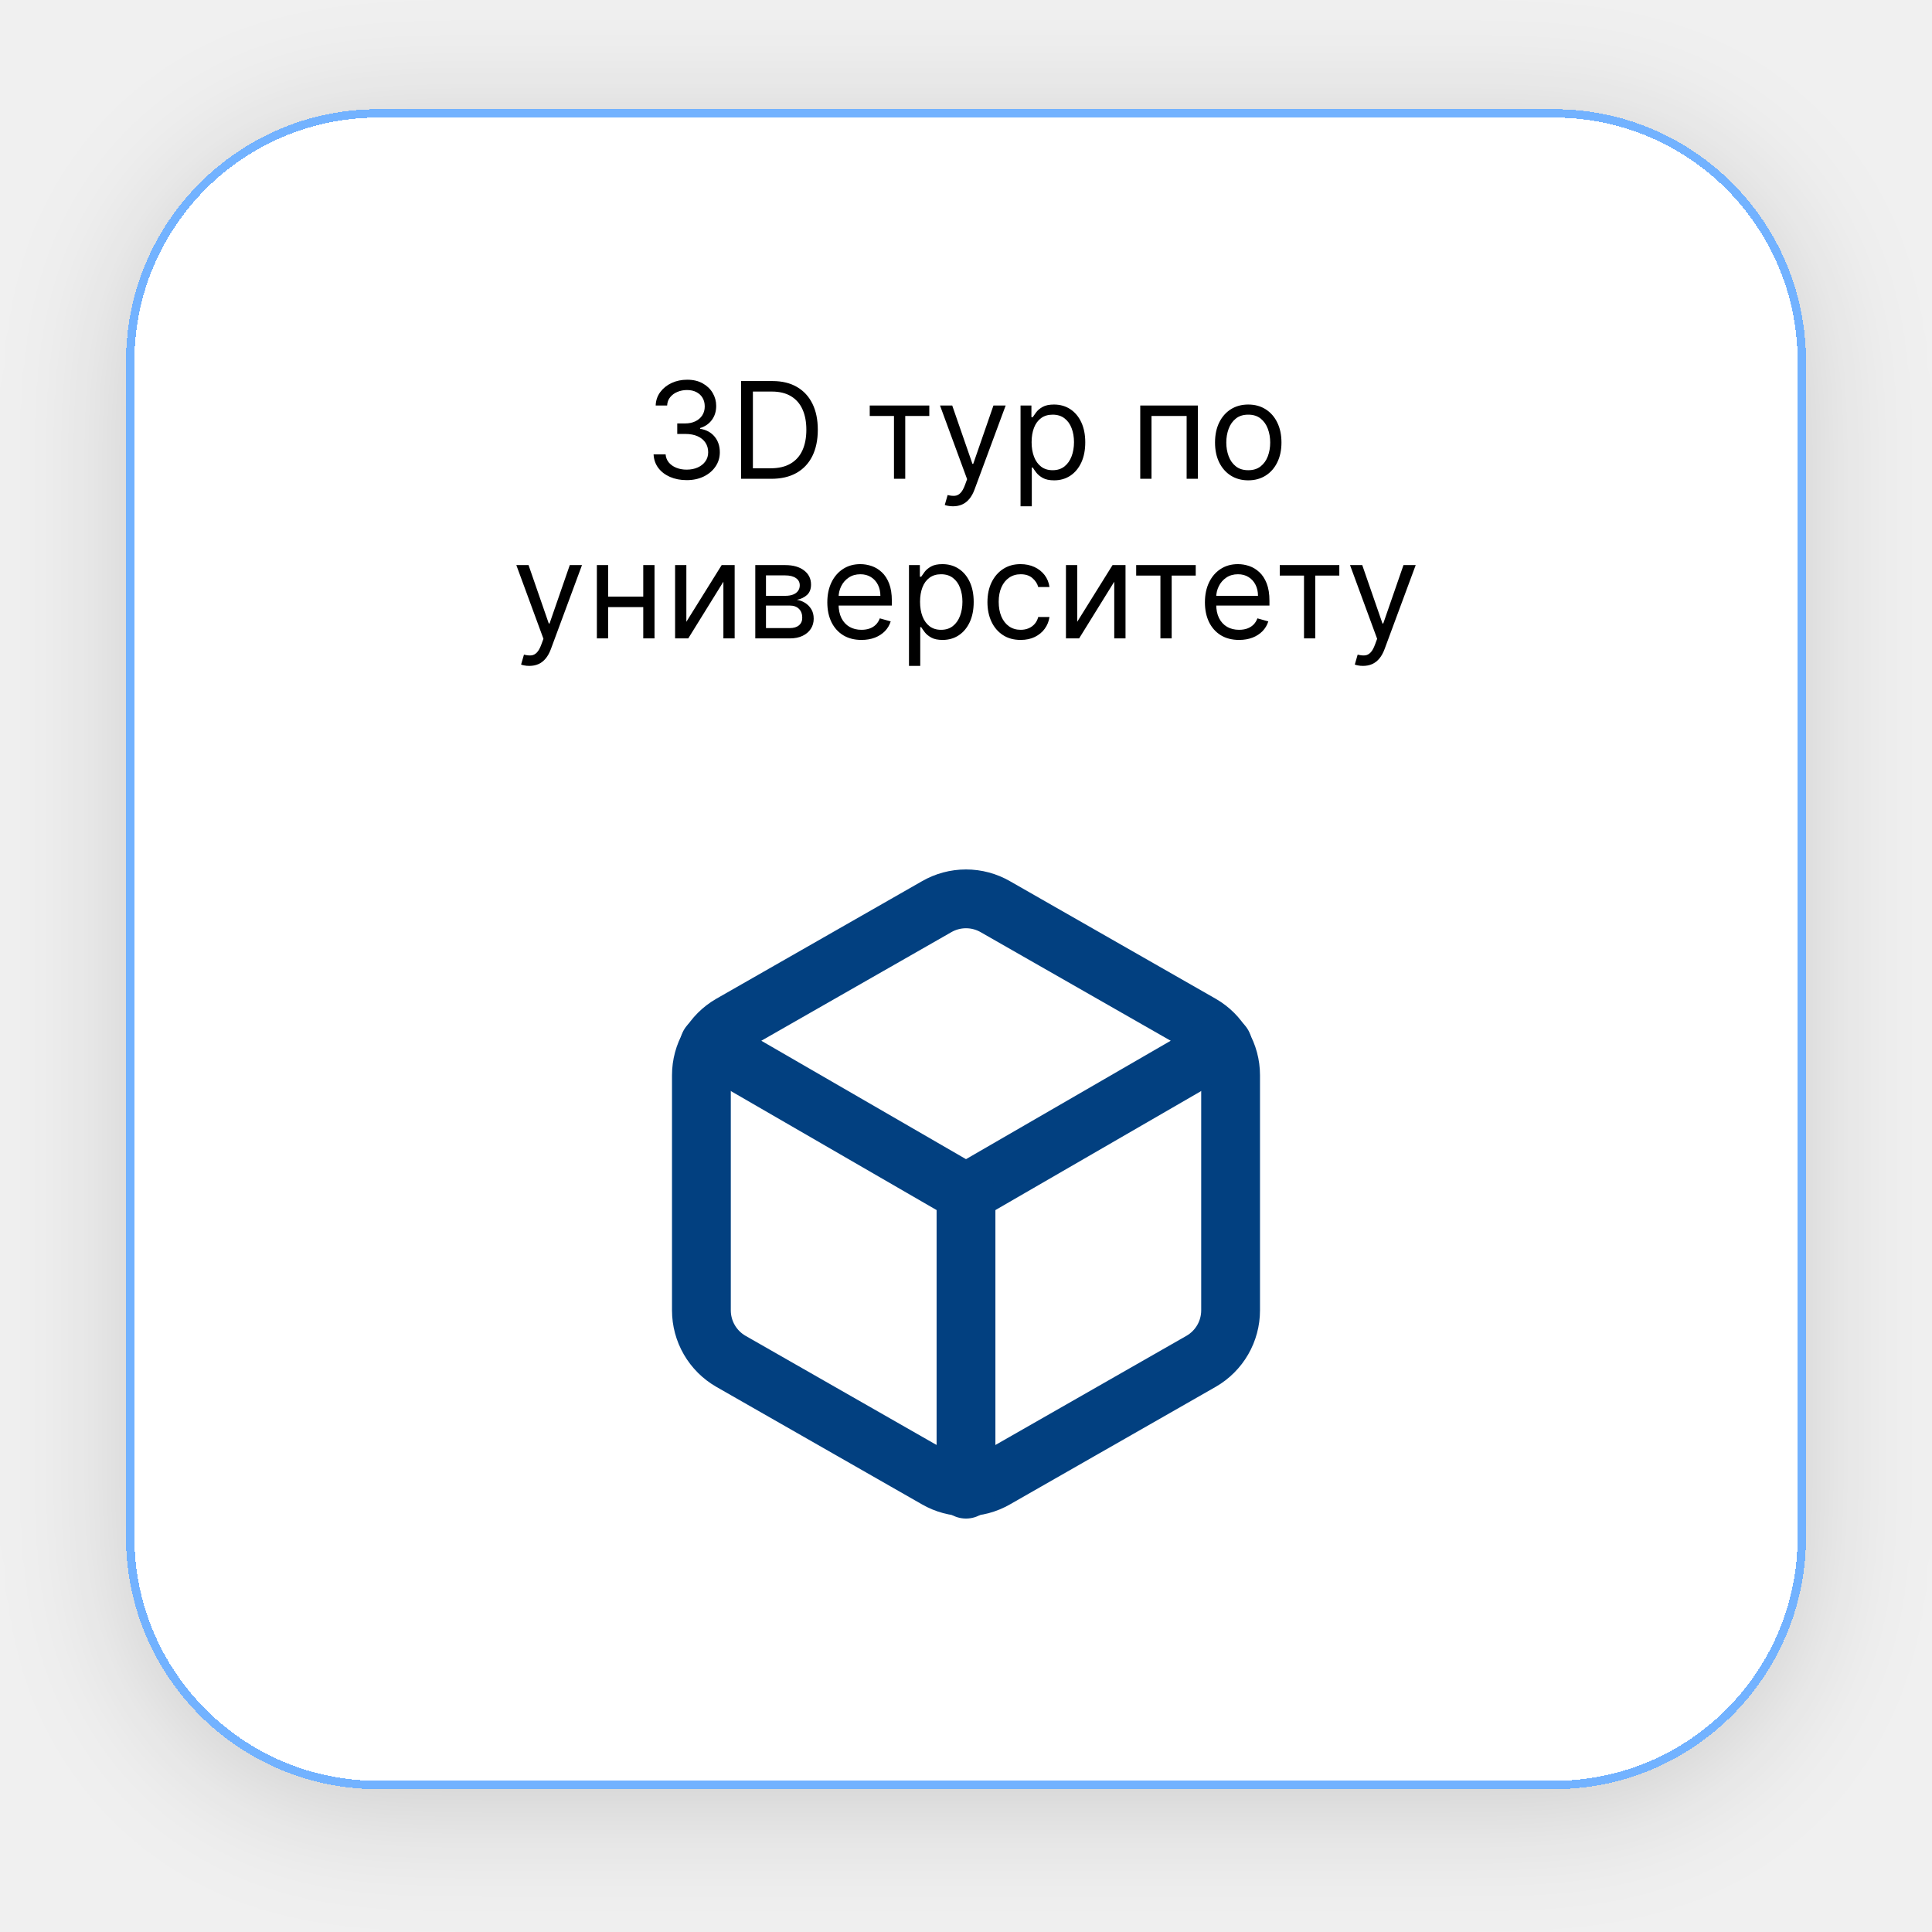
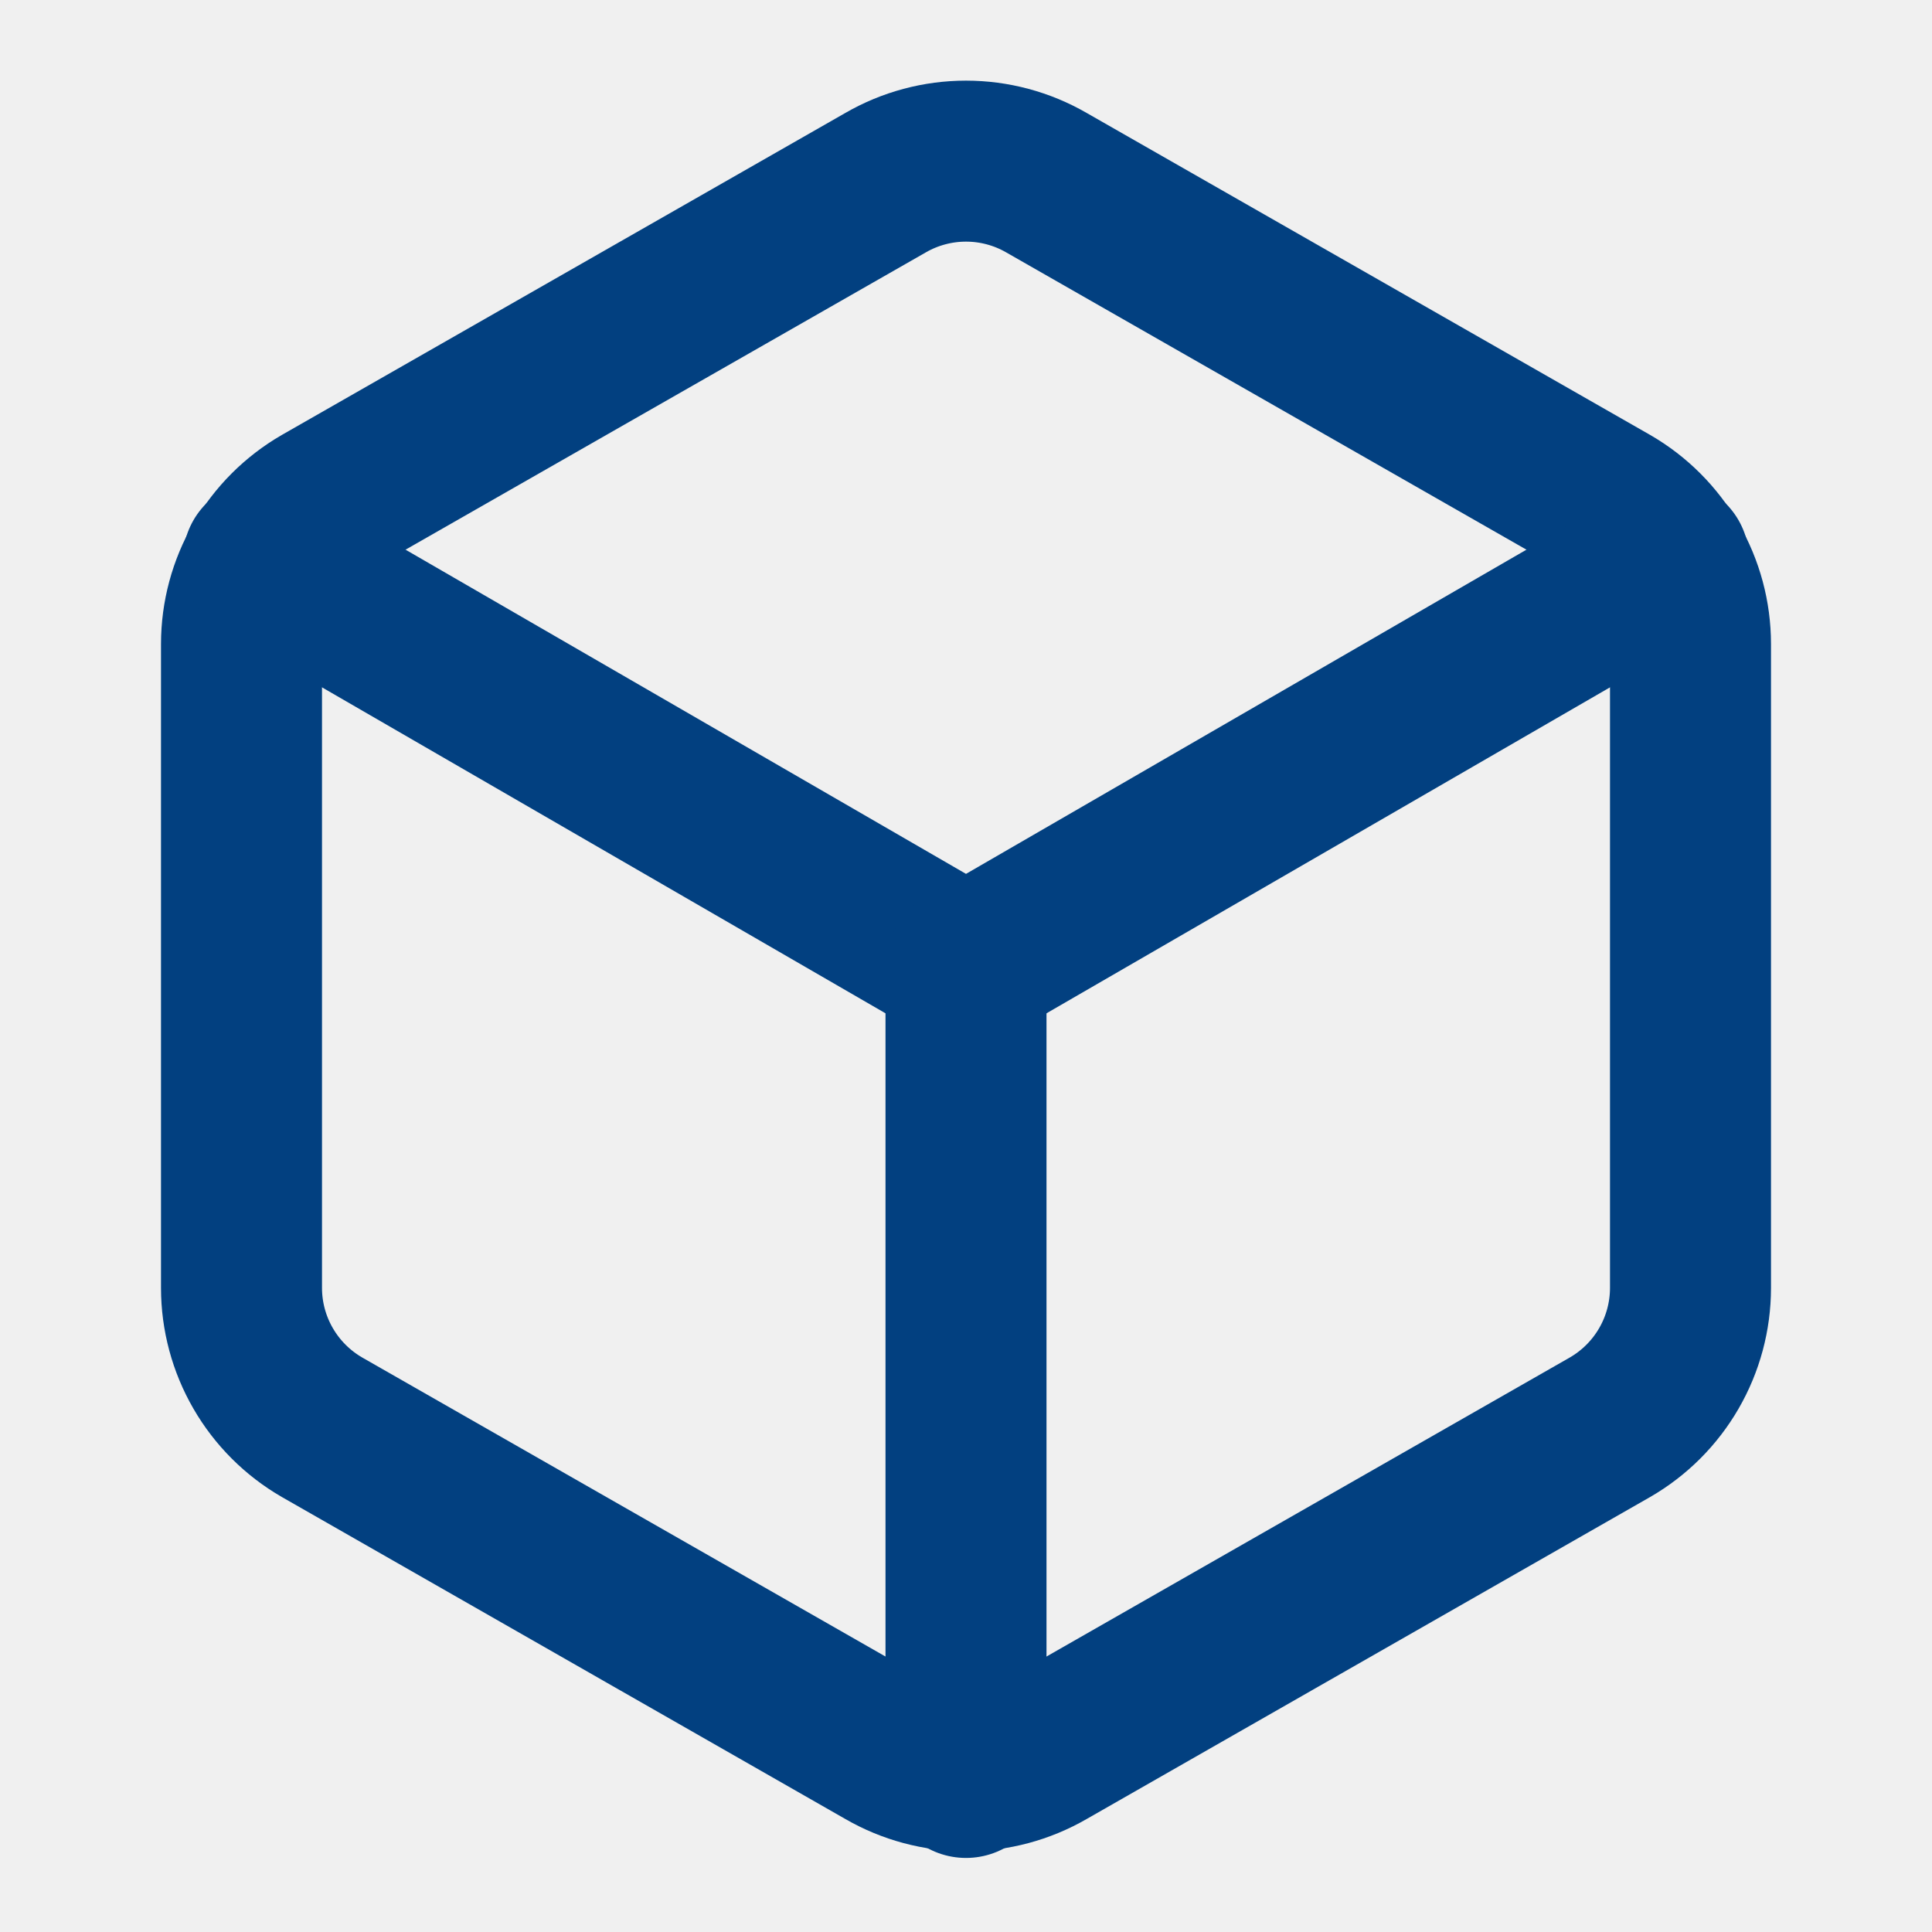
- <svg xmlns="http://www.w3.org/2000/svg" width="230" height="230" viewBox="0 0 230 230" fill="none">
-   <g filter="url(#filter0_d_438_1167)">
-     <rect x="15" y="13" width="200" height="200" rx="30" fill="white" shape-rendering="crispEdges" />
-     <rect x="15.5" y="13.5" width="199" height="199" rx="29.5" stroke="#72B2FF" shape-rendering="crispEdges" />
-     <path d="M81.761 57.159C81.011 57.159 80.343 57.03 79.756 56.773C79.172 56.515 78.708 56.157 78.364 55.699C78.023 55.237 77.837 54.701 77.807 54.091H79.239C79.269 54.466 79.398 54.79 79.625 55.062C79.852 55.331 80.15 55.54 80.517 55.688C80.885 55.835 81.292 55.909 81.739 55.909C82.239 55.909 82.682 55.822 83.068 55.648C83.454 55.474 83.758 55.231 83.977 54.92C84.197 54.61 84.307 54.25 84.307 53.841C84.307 53.413 84.201 53.036 83.989 52.71C83.776 52.381 83.466 52.123 83.057 51.938C82.648 51.752 82.148 51.659 81.557 51.659H80.625V50.409H81.557C82.019 50.409 82.424 50.326 82.773 50.159C83.125 49.992 83.4 49.758 83.597 49.455C83.797 49.151 83.898 48.795 83.898 48.386C83.898 47.992 83.811 47.65 83.636 47.358C83.462 47.066 83.216 46.839 82.898 46.676C82.583 46.513 82.212 46.432 81.784 46.432C81.383 46.432 81.004 46.506 80.648 46.653C80.296 46.797 80.008 47.008 79.784 47.284C79.561 47.557 79.439 47.886 79.421 48.273H78.057C78.079 47.663 78.263 47.129 78.608 46.67C78.953 46.208 79.403 45.849 79.96 45.591C80.521 45.333 81.136 45.205 81.807 45.205C82.526 45.205 83.144 45.35 83.659 45.642C84.174 45.93 84.57 46.311 84.847 46.784C85.123 47.258 85.261 47.769 85.261 48.318C85.261 48.974 85.089 49.532 84.744 49.994C84.403 50.456 83.939 50.776 83.352 50.955V51.045C84.087 51.167 84.661 51.479 85.074 51.983C85.487 52.483 85.693 53.102 85.693 53.841C85.693 54.474 85.521 55.042 85.176 55.545C84.835 56.045 84.369 56.439 83.778 56.727C83.188 57.015 82.515 57.159 81.761 57.159ZM91.812 57H88.222V45.364H91.972C93.1 45.364 94.066 45.597 94.869 46.062C95.672 46.525 96.288 47.189 96.716 48.057C97.144 48.92 97.358 49.955 97.358 51.159C97.358 52.371 97.142 53.415 96.71 54.29C96.278 55.161 95.65 55.831 94.824 56.301C93.998 56.767 92.994 57 91.812 57ZM89.631 55.75H91.722C92.684 55.75 93.481 55.564 94.114 55.193C94.746 54.822 95.218 54.294 95.528 53.608C95.839 52.922 95.994 52.106 95.994 51.159C95.994 50.22 95.841 49.411 95.534 48.733C95.227 48.051 94.769 47.528 94.159 47.165C93.549 46.797 92.79 46.614 91.881 46.614H89.631V55.75ZM103.54 49.523V48.273H110.631V49.523H107.767V57H106.426V49.523H103.54ZM113.45 60.273C113.223 60.273 113.02 60.254 112.842 60.216C112.664 60.182 112.541 60.148 112.473 60.114L112.814 58.932C113.14 59.015 113.428 59.045 113.678 59.023C113.928 59 114.149 58.888 114.342 58.688C114.539 58.49 114.719 58.17 114.882 57.727L115.132 57.045L111.905 48.273H113.359L115.768 55.227H115.859L118.268 48.273H119.723L116.018 58.273C115.852 58.724 115.645 59.097 115.399 59.392C115.153 59.691 114.867 59.913 114.541 60.057C114.219 60.201 113.856 60.273 113.45 60.273ZM121.493 60.273V48.273H122.788V49.659H122.947C123.046 49.508 123.182 49.314 123.357 49.08C123.535 48.841 123.788 48.629 124.118 48.443C124.451 48.254 124.902 48.159 125.47 48.159C126.205 48.159 126.853 48.343 127.413 48.71C127.974 49.078 128.411 49.599 128.726 50.273C129.04 50.947 129.197 51.742 129.197 52.659C129.197 53.583 129.04 54.385 128.726 55.062C128.411 55.737 127.976 56.26 127.419 56.631C126.862 56.998 126.22 57.182 125.493 57.182C124.932 57.182 124.483 57.089 124.146 56.903C123.809 56.714 123.55 56.5 123.368 56.261C123.186 56.019 123.046 55.818 122.947 55.659H122.834V60.273H121.493ZM122.811 52.636C122.811 53.295 122.908 53.877 123.101 54.381C123.294 54.881 123.576 55.273 123.947 55.557C124.319 55.837 124.773 55.977 125.311 55.977C125.872 55.977 126.339 55.83 126.714 55.534C127.093 55.235 127.377 54.833 127.567 54.33C127.76 53.822 127.857 53.258 127.857 52.636C127.857 52.023 127.762 51.47 127.572 50.977C127.387 50.481 127.105 50.089 126.726 49.801C126.351 49.51 125.879 49.364 125.311 49.364C124.766 49.364 124.307 49.502 123.936 49.778C123.565 50.051 123.285 50.434 123.095 50.926C122.906 51.415 122.811 51.985 122.811 52.636ZM135.743 57V48.273H142.607V57H141.266V49.523H137.084V57H135.743ZM148.601 57.182C147.813 57.182 147.122 56.994 146.527 56.619C145.936 56.244 145.474 55.72 145.141 55.045C144.811 54.371 144.646 53.583 144.646 52.682C144.646 51.773 144.811 50.979 145.141 50.301C145.474 49.623 145.936 49.097 146.527 48.722C147.122 48.347 147.813 48.159 148.601 48.159C149.389 48.159 150.078 48.347 150.669 48.722C151.264 49.097 151.726 49.623 152.055 50.301C152.389 50.979 152.555 51.773 152.555 52.682C152.555 53.583 152.389 54.371 152.055 55.045C151.726 55.72 151.264 56.244 150.669 56.619C150.078 56.994 149.389 57.182 148.601 57.182ZM148.601 55.977C149.199 55.977 149.692 55.824 150.078 55.517C150.464 55.21 150.75 54.807 150.936 54.307C151.122 53.807 151.214 53.265 151.214 52.682C151.214 52.099 151.122 51.555 150.936 51.051C150.75 50.547 150.464 50.14 150.078 49.83C149.692 49.519 149.199 49.364 148.601 49.364C148.002 49.364 147.51 49.519 147.124 49.83C146.737 50.14 146.451 50.547 146.266 51.051C146.08 51.555 145.987 52.099 145.987 52.682C145.987 53.265 146.08 53.807 146.266 54.307C146.451 54.807 146.737 55.21 147.124 55.517C147.51 55.824 148.002 55.977 148.601 55.977ZM63.013 79.273C62.785 79.273 62.583 79.254 62.405 79.216C62.227 79.182 62.104 79.148 62.035 79.114L62.376 77.932C62.702 78.015 62.99 78.046 63.24 78.023C63.49 78 63.712 77.888 63.905 77.688C64.102 77.49 64.282 77.171 64.445 76.727L64.695 76.046L61.467 67.273H62.922L65.331 74.227H65.422L67.831 67.273H69.285L65.581 77.273C65.414 77.724 65.208 78.097 64.962 78.392C64.715 78.691 64.43 78.913 64.104 79.057C63.782 79.201 63.418 79.273 63.013 79.273ZM76.896 71.023V72.273H72.078V71.023H76.896ZM72.396 67.273V76H71.055V67.273H72.396ZM77.919 67.273V76H76.578V67.273H77.919ZM81.709 74.023L85.913 67.273H87.459V76H86.118V69.25L81.936 76H80.368V67.273H81.709V74.023ZM89.915 76V67.273H93.483C94.422 67.273 95.169 67.485 95.722 67.909C96.275 68.333 96.551 68.894 96.551 69.591C96.551 70.121 96.394 70.532 96.079 70.824C95.765 71.112 95.362 71.307 94.869 71.409C95.191 71.454 95.504 71.568 95.807 71.75C96.114 71.932 96.367 72.182 96.568 72.5C96.769 72.814 96.869 73.201 96.869 73.659C96.869 74.106 96.756 74.506 96.528 74.858C96.301 75.21 95.975 75.489 95.551 75.693C95.127 75.898 94.619 76 94.028 76H89.915ZM91.188 74.773H94.028C94.49 74.773 94.852 74.663 95.114 74.443C95.375 74.224 95.506 73.924 95.506 73.546C95.506 73.095 95.375 72.74 95.114 72.483C94.852 72.222 94.49 72.091 94.028 72.091H91.188V74.773ZM91.188 70.932H93.483C93.843 70.932 94.151 70.883 94.409 70.784C94.667 70.682 94.864 70.538 95 70.352C95.14 70.163 95.21 69.939 95.21 69.682C95.21 69.314 95.057 69.026 94.75 68.818C94.443 68.606 94.021 68.5 93.483 68.5H91.188V70.932ZM102.558 76.182C101.717 76.182 100.992 75.996 100.382 75.625C99.776 75.25 99.308 74.727 98.979 74.057C98.653 73.383 98.49 72.599 98.49 71.704C98.49 70.811 98.653 70.023 98.979 69.341C99.308 68.655 99.767 68.121 100.354 67.739C100.945 67.352 101.634 67.159 102.422 67.159C102.876 67.159 103.325 67.235 103.768 67.386C104.212 67.538 104.615 67.784 104.979 68.125C105.342 68.462 105.632 68.909 105.848 69.466C106.064 70.023 106.172 70.708 106.172 71.523V72.091H99.445V70.932H104.808C104.808 70.439 104.71 70 104.513 69.614C104.32 69.227 104.043 68.922 103.683 68.699C103.327 68.475 102.907 68.364 102.422 68.364C101.888 68.364 101.426 68.496 101.036 68.761C100.649 69.023 100.352 69.364 100.143 69.784C99.935 70.204 99.831 70.655 99.831 71.136V71.909C99.831 72.568 99.945 73.127 100.172 73.585C100.403 74.04 100.723 74.386 101.132 74.625C101.541 74.86 102.017 74.977 102.558 74.977C102.911 74.977 103.229 74.928 103.513 74.829C103.801 74.727 104.049 74.576 104.257 74.375C104.465 74.171 104.626 73.917 104.74 73.614L106.036 73.977C105.899 74.417 105.67 74.803 105.348 75.136C105.026 75.466 104.628 75.724 104.155 75.909C103.681 76.091 103.149 76.182 102.558 76.182ZM108.212 79.273V67.273H109.507V68.659H109.666C109.765 68.508 109.901 68.314 110.075 68.079C110.253 67.841 110.507 67.629 110.837 67.443C111.17 67.254 111.621 67.159 112.189 67.159C112.924 67.159 113.571 67.343 114.132 67.71C114.693 68.078 115.13 68.599 115.445 69.273C115.759 69.947 115.916 70.742 115.916 71.659C115.916 72.583 115.759 73.385 115.445 74.062C115.13 74.737 114.695 75.26 114.138 75.631C113.581 75.998 112.939 76.182 112.212 76.182C111.651 76.182 111.202 76.089 110.865 75.903C110.528 75.714 110.268 75.5 110.087 75.261C109.905 75.019 109.765 74.818 109.666 74.659H109.553V79.273H108.212ZM109.53 71.636C109.53 72.296 109.626 72.877 109.82 73.381C110.013 73.881 110.295 74.273 110.666 74.557C111.037 74.837 111.492 74.977 112.03 74.977C112.59 74.977 113.058 74.829 113.433 74.534C113.812 74.235 114.096 73.833 114.286 73.329C114.479 72.822 114.575 72.258 114.575 71.636C114.575 71.023 114.481 70.47 114.291 69.977C114.106 69.481 113.823 69.089 113.445 68.801C113.07 68.51 112.598 68.364 112.03 68.364C111.484 68.364 111.026 68.502 110.655 68.778C110.284 69.051 110.003 69.434 109.814 69.926C109.625 70.415 109.53 70.985 109.53 71.636ZM121.507 76.182C120.689 76.182 119.984 75.989 119.393 75.602C118.803 75.216 118.348 74.684 118.03 74.006C117.712 73.328 117.553 72.553 117.553 71.682C117.553 70.796 117.715 70.013 118.041 69.335C118.371 68.653 118.829 68.121 119.416 67.739C120.007 67.352 120.696 67.159 121.484 67.159C122.098 67.159 122.651 67.273 123.143 67.5C123.636 67.727 124.039 68.046 124.354 68.454C124.668 68.864 124.863 69.341 124.939 69.886H123.598C123.496 69.489 123.268 69.136 122.916 68.829C122.568 68.519 122.098 68.364 121.507 68.364C120.984 68.364 120.526 68.5 120.132 68.773C119.742 69.042 119.437 69.422 119.217 69.915C119.001 70.403 118.893 70.977 118.893 71.636C118.893 72.311 119 72.898 119.212 73.398C119.428 73.898 119.731 74.286 120.121 74.562C120.515 74.839 120.977 74.977 121.507 74.977C121.856 74.977 122.172 74.917 122.456 74.796C122.74 74.674 122.981 74.5 123.178 74.273C123.375 74.046 123.515 73.773 123.598 73.454H124.939C124.863 73.97 124.676 74.434 124.376 74.847C124.081 75.256 123.689 75.581 123.2 75.824C122.715 76.062 122.151 76.182 121.507 76.182ZM128.24 74.023L132.445 67.273H133.99V76H132.649V69.25L128.467 76H126.899V67.273H128.24V74.023ZM135.259 68.523V67.273H142.349V68.523H139.486V76H138.145V68.523H135.259ZM147.511 76.182C146.67 76.182 145.945 75.996 145.335 75.625C144.729 75.25 144.261 74.727 143.932 74.057C143.606 73.383 143.443 72.599 143.443 71.704C143.443 70.811 143.606 70.023 143.932 69.341C144.261 68.655 144.72 68.121 145.307 67.739C145.898 67.352 146.587 67.159 147.375 67.159C147.83 67.159 148.278 67.235 148.722 67.386C149.165 67.538 149.568 67.784 149.932 68.125C150.295 68.462 150.585 68.909 150.801 69.466C151.017 70.023 151.125 70.708 151.125 71.523V72.091H144.398V70.932H149.761C149.761 70.439 149.663 70 149.466 69.614C149.273 69.227 148.996 68.922 148.636 68.699C148.28 68.475 147.86 68.364 147.375 68.364C146.841 68.364 146.379 68.496 145.989 68.761C145.602 69.023 145.305 69.364 145.097 69.784C144.888 70.204 144.784 70.655 144.784 71.136V71.909C144.784 72.568 144.898 73.127 145.125 73.585C145.356 74.04 145.676 74.386 146.085 74.625C146.494 74.86 146.97 74.977 147.511 74.977C147.864 74.977 148.182 74.928 148.466 74.829C148.754 74.727 149.002 74.576 149.21 74.375C149.419 74.171 149.58 73.917 149.693 73.614L150.989 73.977C150.852 74.417 150.623 74.803 150.301 75.136C149.979 75.466 149.581 75.724 149.108 75.909C148.634 76.091 148.102 76.182 147.511 76.182ZM152.352 68.523V67.273H159.443V68.523H156.58V76H155.239V68.523H152.352ZM162.263 79.273C162.036 79.273 161.833 79.254 161.655 79.216C161.477 79.182 161.354 79.148 161.286 79.114L161.626 77.932C161.952 78.015 162.24 78.046 162.49 78.023C162.74 78 162.962 77.888 163.155 77.688C163.352 77.49 163.532 77.171 163.695 76.727L163.945 76.046L160.717 67.273H162.172L164.581 74.227H164.672L167.081 67.273H168.536L164.831 77.273C164.664 77.724 164.458 78.097 164.212 78.392C163.965 78.691 163.679 78.913 163.354 79.057C163.032 79.201 162.668 79.273 162.263 79.273Z" fill="black" />
-     <path d="M146.5 155.999V127.999C146.499 126.771 146.175 125.566 145.56 124.503C144.946 123.44 144.063 122.557 143 121.944L118.5 107.944C117.436 107.329 116.229 107.006 115 107.006C113.771 107.006 112.564 107.329 111.5 107.944L87 121.944C85.937 122.557 85.054 123.44 84.44 124.503C83.825 125.566 83.501 126.771 83.5 127.999V155.999C83.501 157.226 83.825 158.432 84.44 159.495C85.054 160.557 85.937 161.44 87 162.054L111.5 176.054C112.564 176.668 113.771 176.992 115 176.992C116.229 176.992 117.436 176.668 118.5 176.054L143 162.054C144.063 161.44 144.946 160.557 145.56 159.495C146.175 158.432 146.499 157.226 146.5 155.999Z" stroke="#024080" stroke-width="7" stroke-linecap="round" stroke-linejoin="round" />
-     <path d="M84.445 124.363L115 142.038L145.555 124.363" stroke="#024080" stroke-width="7" stroke-linecap="round" stroke-linejoin="round" />
-     <path d="M115 177.28V142" stroke="#024080" stroke-width="7" stroke-linecap="round" stroke-linejoin="round" />
-   </g>
-   <defs>
-     <filter id="filter0_d_438_1167" x="0" y="0" width="230" height="230" filterUnits="userSpaceOnUse" color-interpolation-filters="sRGB">
-       <feFlood flood-opacity="0" result="BackgroundImageFix" />
-       <feColorMatrix in="SourceAlpha" type="matrix" values="0 0 0 0 0 0 0 0 0 0 0 0 0 0 0 0 0 0 127 0" result="hardAlpha" />
-       <feOffset dy="2" />
-       <feGaussianBlur stdDeviation="7.5" />
-       <feComposite in2="hardAlpha" operator="out" />
-       <feColorMatrix type="matrix" values="0 0 0 0 0 0 0 0 0 0 0 0 0 0 0 0 0 0 0.15 0" />
-       <feBlend mode="normal" in2="BackgroundImageFix" result="effect1_dropShadow_438_1167" />
-       <feBlend mode="normal" in="SourceGraphic" in2="effect1_dropShadow_438_1167" result="shape" />
-     </filter>
-   </defs>
+ <svg xmlns="http://www.w3.org/2000/svg" width="84" height="84" viewBox="0 0 84 84" fill="none">
+   <path d="M73.5 55.999V27.999C73.499 26.771 73.175 25.566 72.56 24.503C71.946 23.44 71.063 22.558 70 21.944L45.5 7.944C44.436 7.329 43.229 7.006 42 7.006C40.771 7.006 39.564 7.329 38.5 7.944L14 21.944C12.937 22.558 12.054 23.44 11.44 24.503C10.825 25.566 10.501 26.771 10.5 27.999V55.999C10.501 57.226 10.825 58.432 11.44 59.495C12.054 60.557 12.937 61.44 14 62.054L38.5 76.054C39.564 76.668 40.771 76.992 42 76.992C43.229 76.992 44.436 76.668 45.5 76.054L70 62.054C71.063 61.44 71.946 60.557 72.56 59.495C73.175 58.432 73.499 57.226 73.5 55.999Z" stroke="#024080" stroke-width="7" stroke-linecap="round" stroke-linejoin="round" />
+   <path d="M11.445 24.363L42 42.038L72.555 24.363" stroke="#024080" stroke-width="7" stroke-linecap="round" stroke-linejoin="round" />
+   <path d="M42 77.28V42" stroke="#024080" stroke-width="7" stroke-linecap="round" stroke-linejoin="round" />
</svg>
